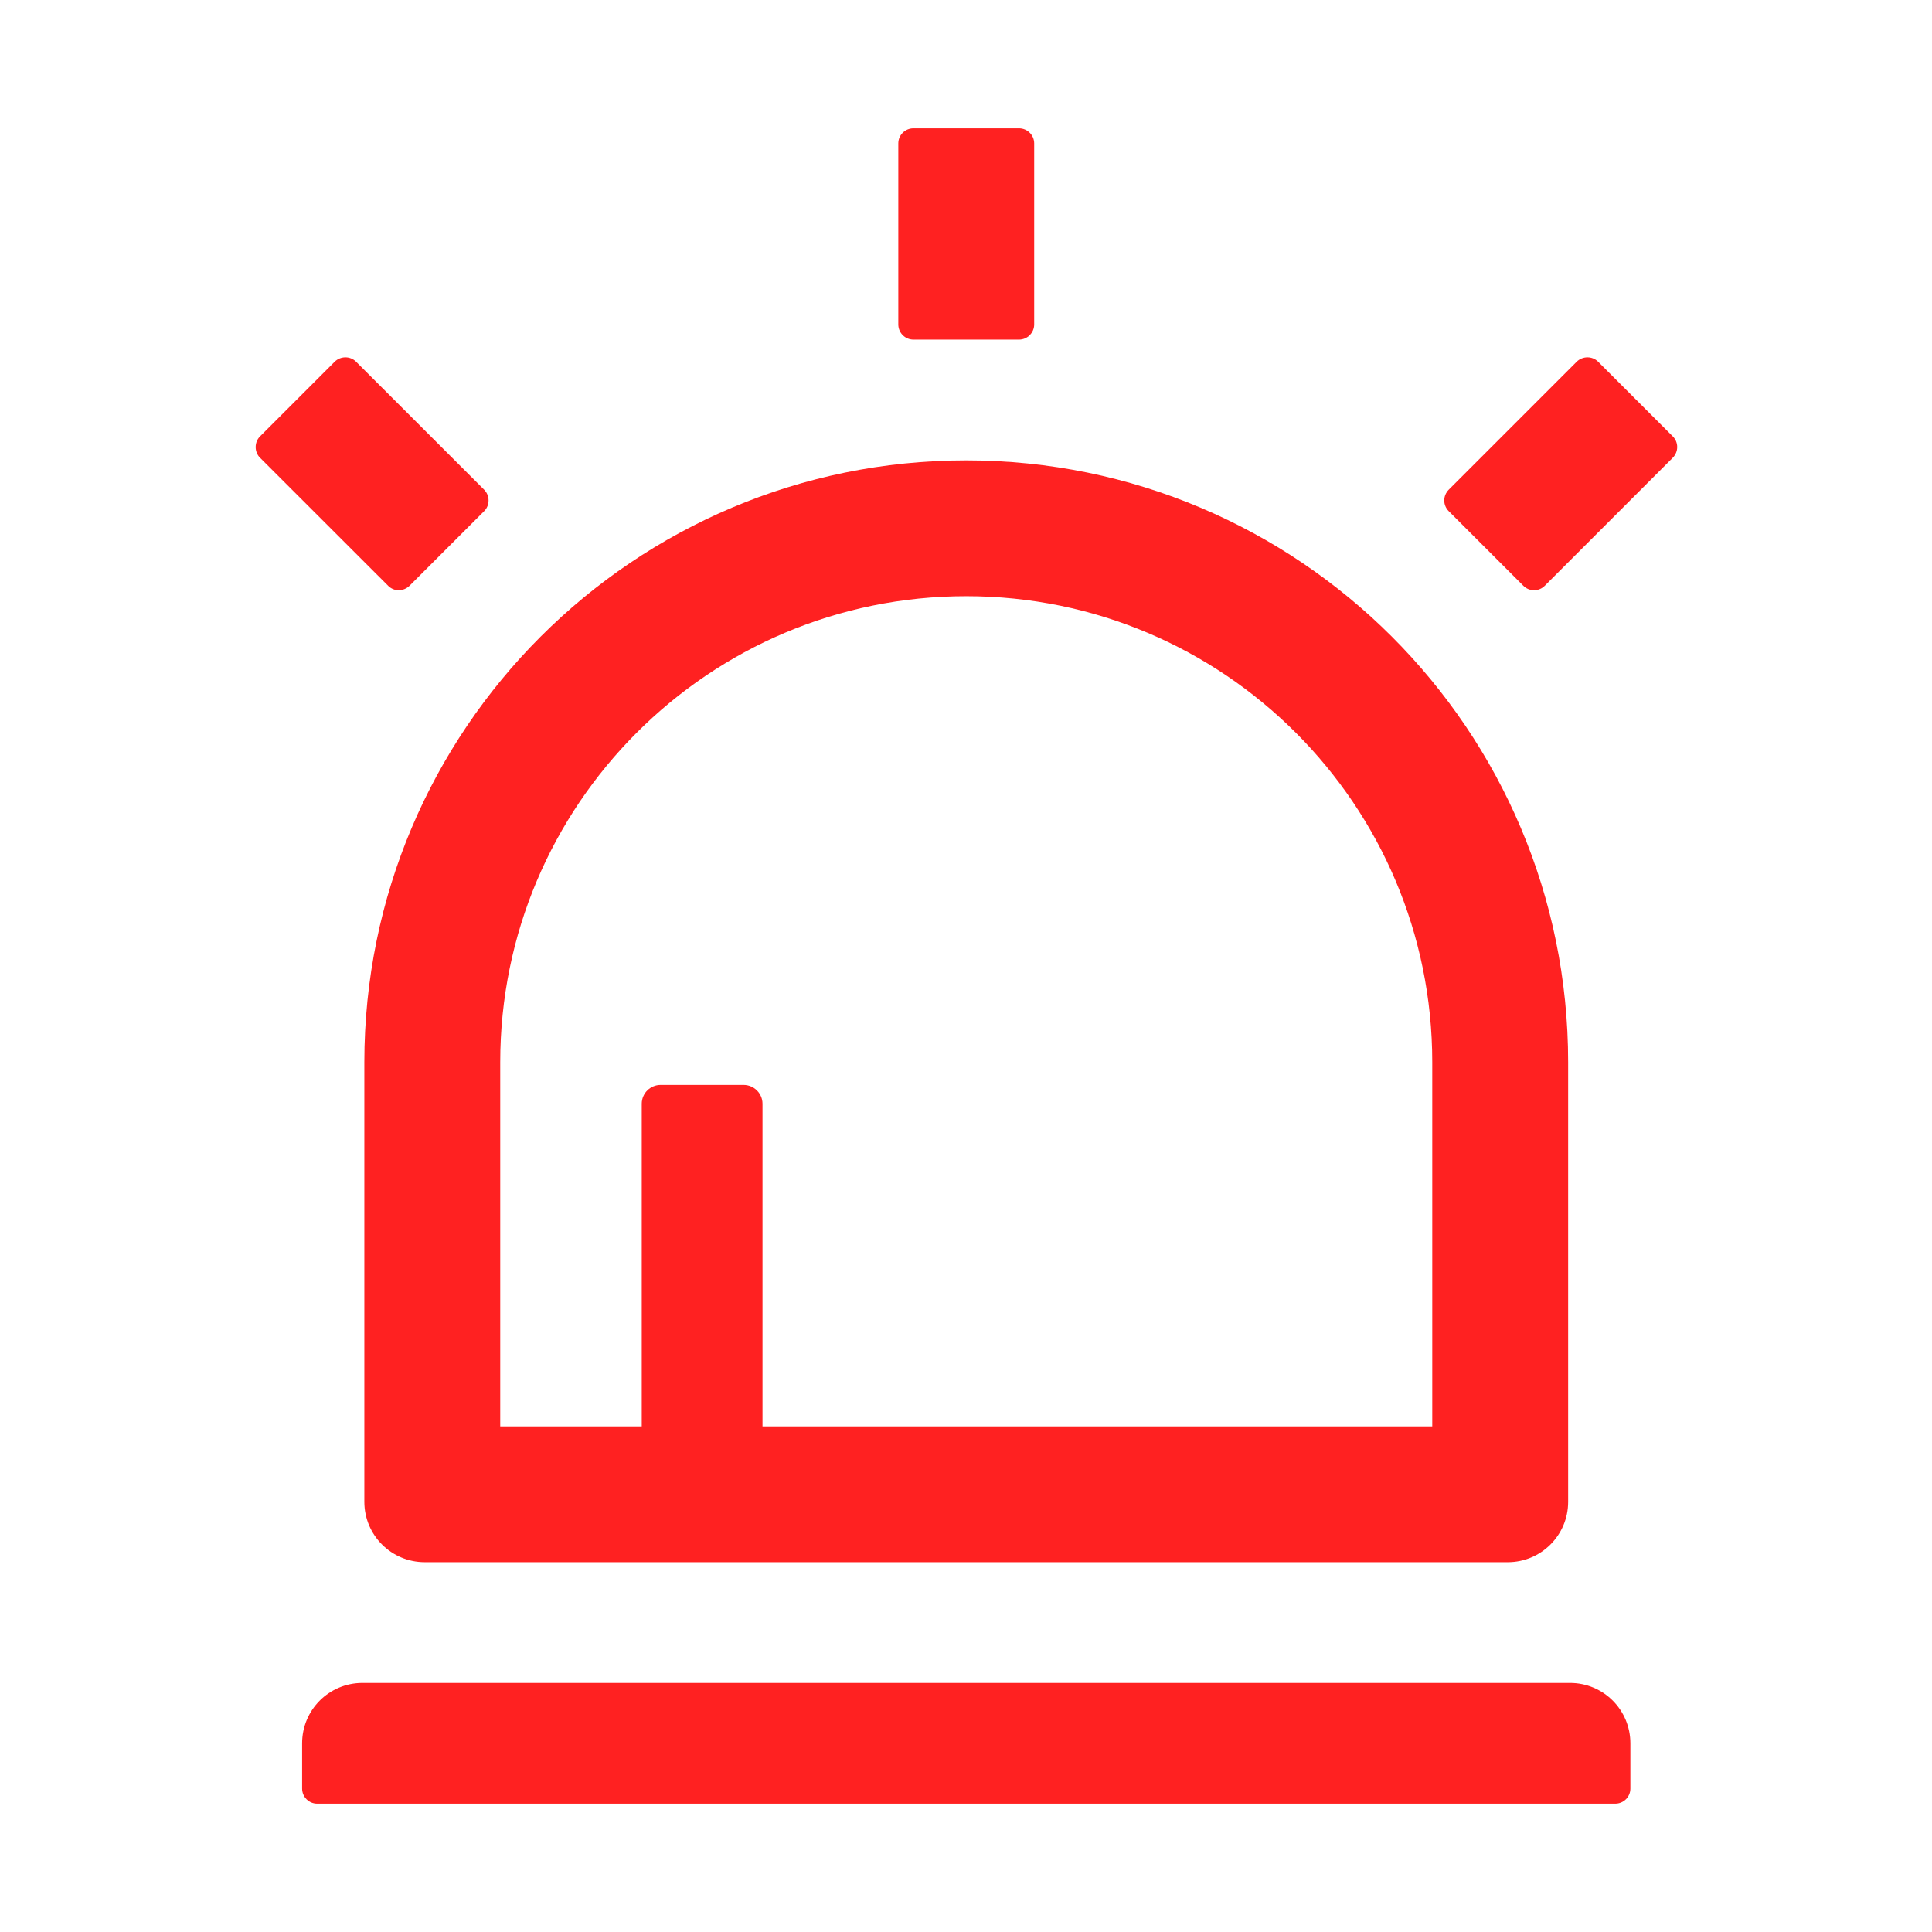
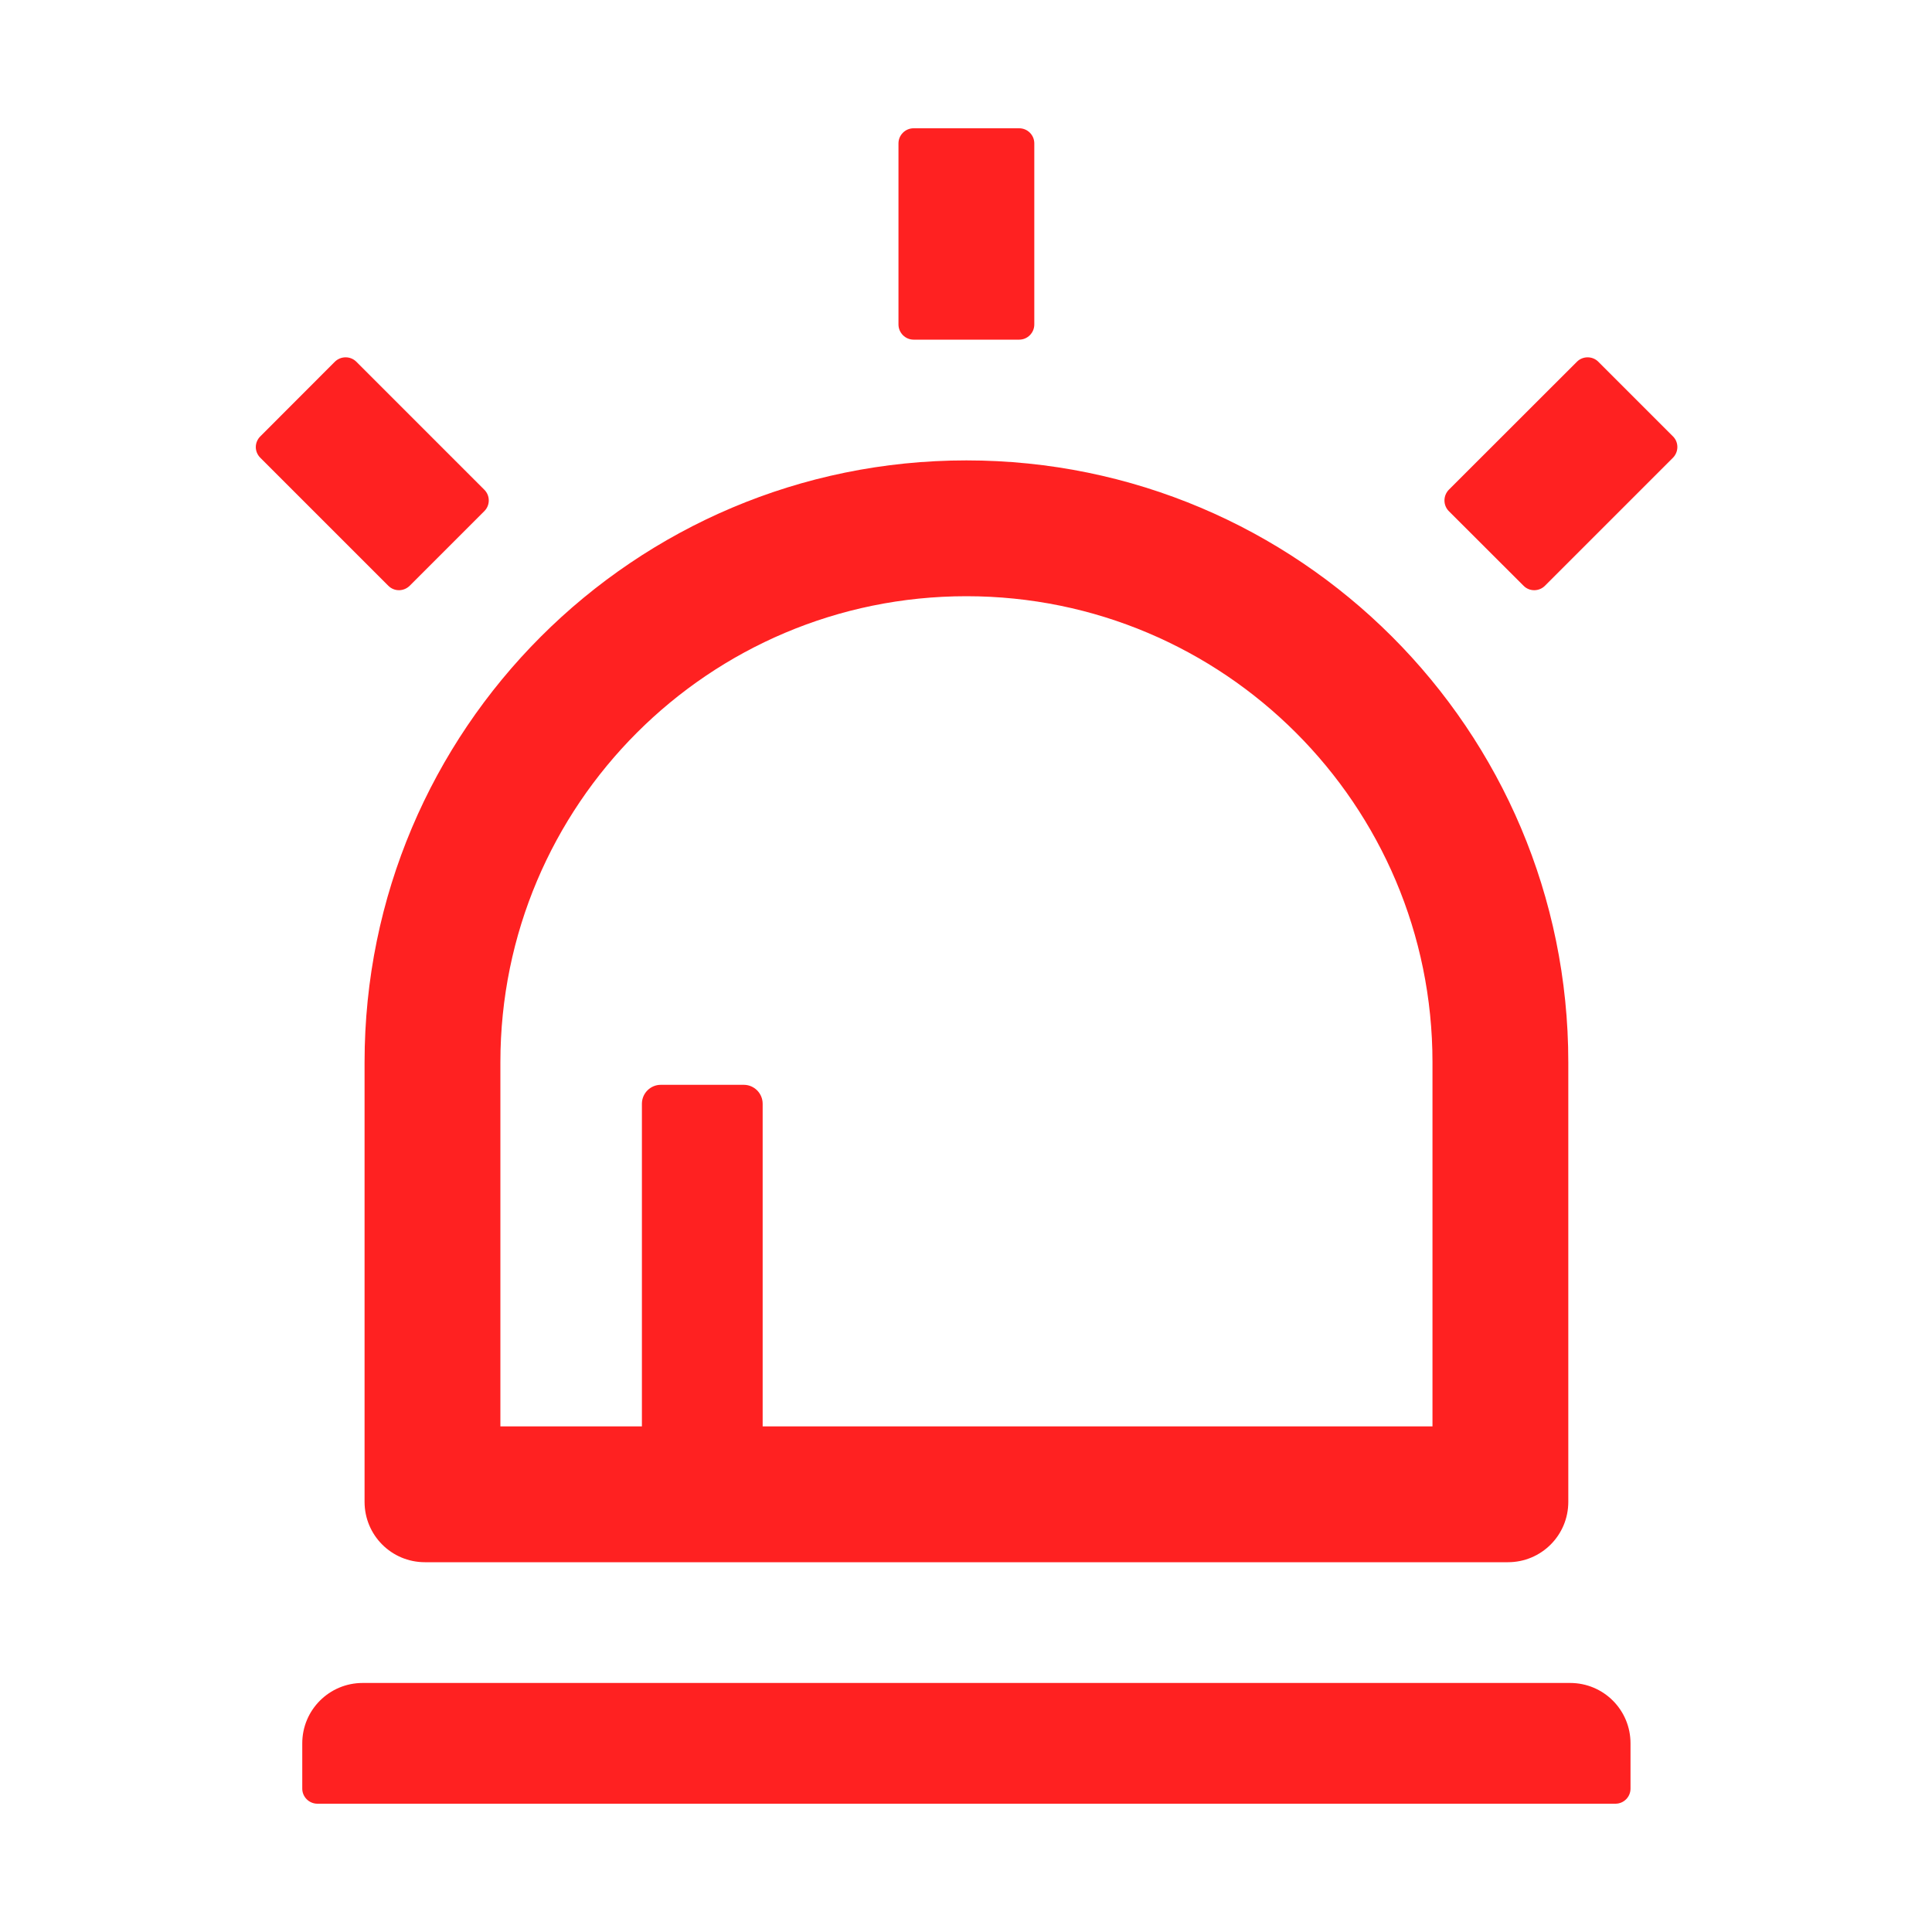
- <svg xmlns="http://www.w3.org/2000/svg" width="24" height="24" viewBox="0 0 24 24" fill="none">
-   <path d="M4.526 18.656C4.526 19.071 4.862 19.406 5.276 19.406H18.73C19.144 19.406 19.48 19.071 19.48 18.656V13.195C19.48 9.066 16.133 5.719 12.003 5.719C7.873 5.719 4.526 9.066 4.526 13.195V18.656ZM6.214 13.195C6.214 9.998 8.806 7.406 12.003 7.406C15.2 7.406 17.792 9.998 17.792 13.195V17.719H9.472V13.711C9.472 13.582 9.366 13.477 9.237 13.477H8.206C8.077 13.477 7.972 13.582 7.972 13.711V17.719H6.214V13.195ZM5.087 7.277L6.015 6.349C6.087 6.277 6.087 6.157 6.015 6.084L4.423 4.493C4.388 4.458 4.34 4.439 4.291 4.439C4.241 4.439 4.194 4.458 4.158 4.493L3.23 5.421C3.195 5.456 3.176 5.504 3.176 5.554C3.176 5.603 3.195 5.651 3.23 5.686L4.822 7.277C4.894 7.35 5.011 7.35 5.087 7.277ZM20.78 5.421L19.852 4.493C19.817 4.458 19.769 4.439 19.72 4.439C19.67 4.439 19.622 4.458 19.587 4.493L17.996 6.084C17.961 6.12 17.941 6.167 17.941 6.217C17.941 6.266 17.961 6.314 17.996 6.349L18.924 7.277C18.997 7.35 19.116 7.35 19.189 7.277L20.78 5.686C20.853 5.611 20.853 5.494 20.78 5.421ZM19.503 20.906H4.503C4.088 20.906 3.753 21.241 3.753 21.656V22.219C3.753 22.322 3.837 22.406 3.94 22.406H20.065C20.169 22.406 20.253 22.322 20.253 22.219V21.656C20.253 21.241 19.918 20.906 19.503 20.906ZM11.347 4.219H12.659C12.762 4.219 12.847 4.134 12.847 4.031V1.781C12.847 1.678 12.762 1.594 12.659 1.594H11.347C11.243 1.594 11.159 1.678 11.159 1.781V4.031C11.159 4.134 11.243 4.219 11.347 4.219Z" fill="#FF2121" />
+ <svg xmlns="http://www.w3.org/2000/svg" width="20" height="20" viewBox="0 0 20 20" fill="none">
+   <path d="M3.774 15.547C3.774 15.893 4.053 16.172 4.399 16.172H15.61C15.956 16.172 16.235 15.893 16.235 15.547V10.996C16.235 7.555 13.446 4.766 10.004 4.766C6.563 4.766 3.774 7.555 3.774 10.996V15.547ZM5.18 10.996C5.18 8.332 7.34 6.172 10.004 6.172C12.668 6.172 14.829 8.332 14.829 10.996V14.766H7.895V11.426C7.895 11.318 7.807 11.23 7.7 11.23H6.84C6.733 11.23 6.645 11.318 6.645 11.426V14.766H5.18V10.996ZM4.241 6.064L5.014 5.291C5.075 5.23 5.075 5.131 5.014 5.07L3.688 3.744C3.659 3.715 3.619 3.699 3.578 3.699C3.536 3.699 3.497 3.715 3.467 3.744L2.694 4.518C2.665 4.547 2.648 4.587 2.648 4.628C2.648 4.669 2.665 4.709 2.694 4.738L4.02 6.064C4.081 6.125 4.178 6.125 4.241 6.064ZM17.319 4.518L16.545 3.744C16.516 3.715 16.476 3.699 16.435 3.699C16.394 3.699 16.354 3.715 16.325 3.744L14.998 5.07C14.969 5.1 14.953 5.139 14.953 5.181C14.953 5.222 14.969 5.262 14.998 5.291L15.772 6.064C15.832 6.125 15.932 6.125 15.993 6.064L17.319 4.738C17.379 4.676 17.379 4.578 17.319 4.518ZM16.254 17.422H3.754C3.409 17.422 3.129 17.701 3.129 18.047V18.516C3.129 18.602 3.2 18.672 3.286 18.672H16.723C16.809 18.672 16.879 18.602 16.879 18.516V18.047C16.879 17.701 16.6 17.422 16.254 17.422ZM9.457 3.516H10.551C10.637 3.516 10.707 3.445 10.707 3.359V1.484C10.707 1.398 10.637 1.328 10.551 1.328H9.457C9.372 1.328 9.301 1.398 9.301 1.484V3.359C9.301 3.445 9.372 3.516 9.457 3.516Z" fill="#FF2121" />
</svg>
